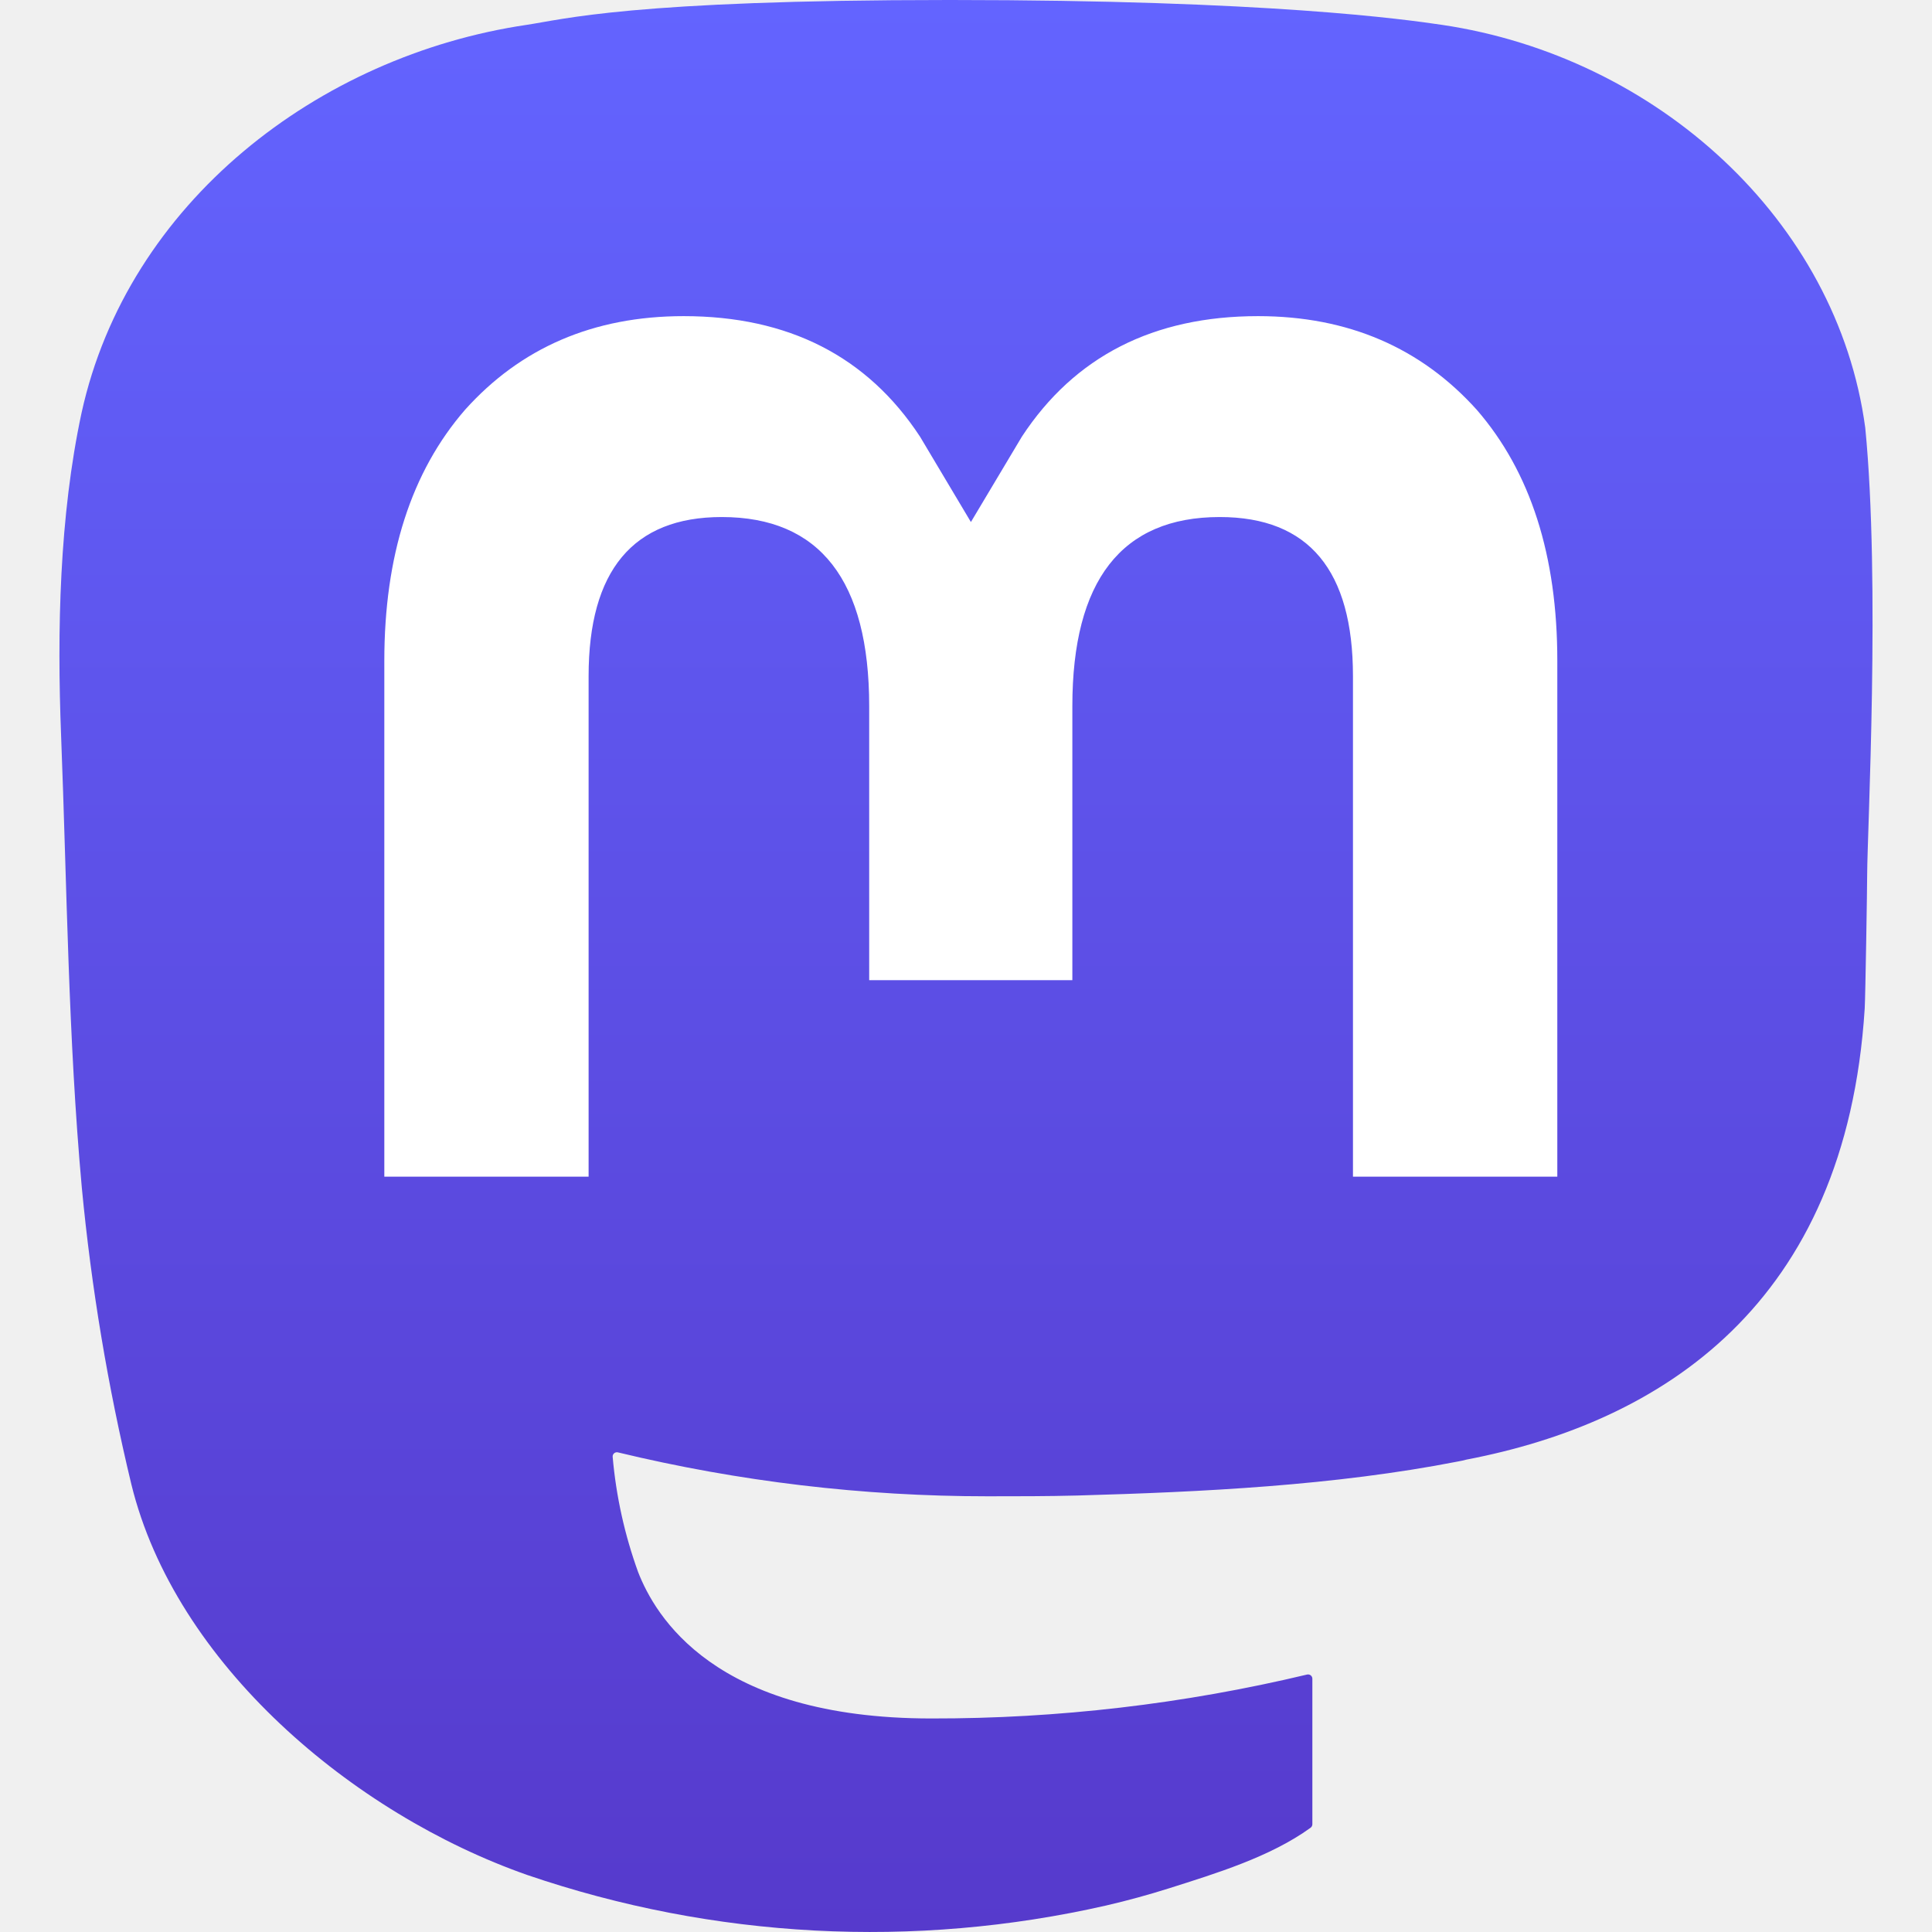
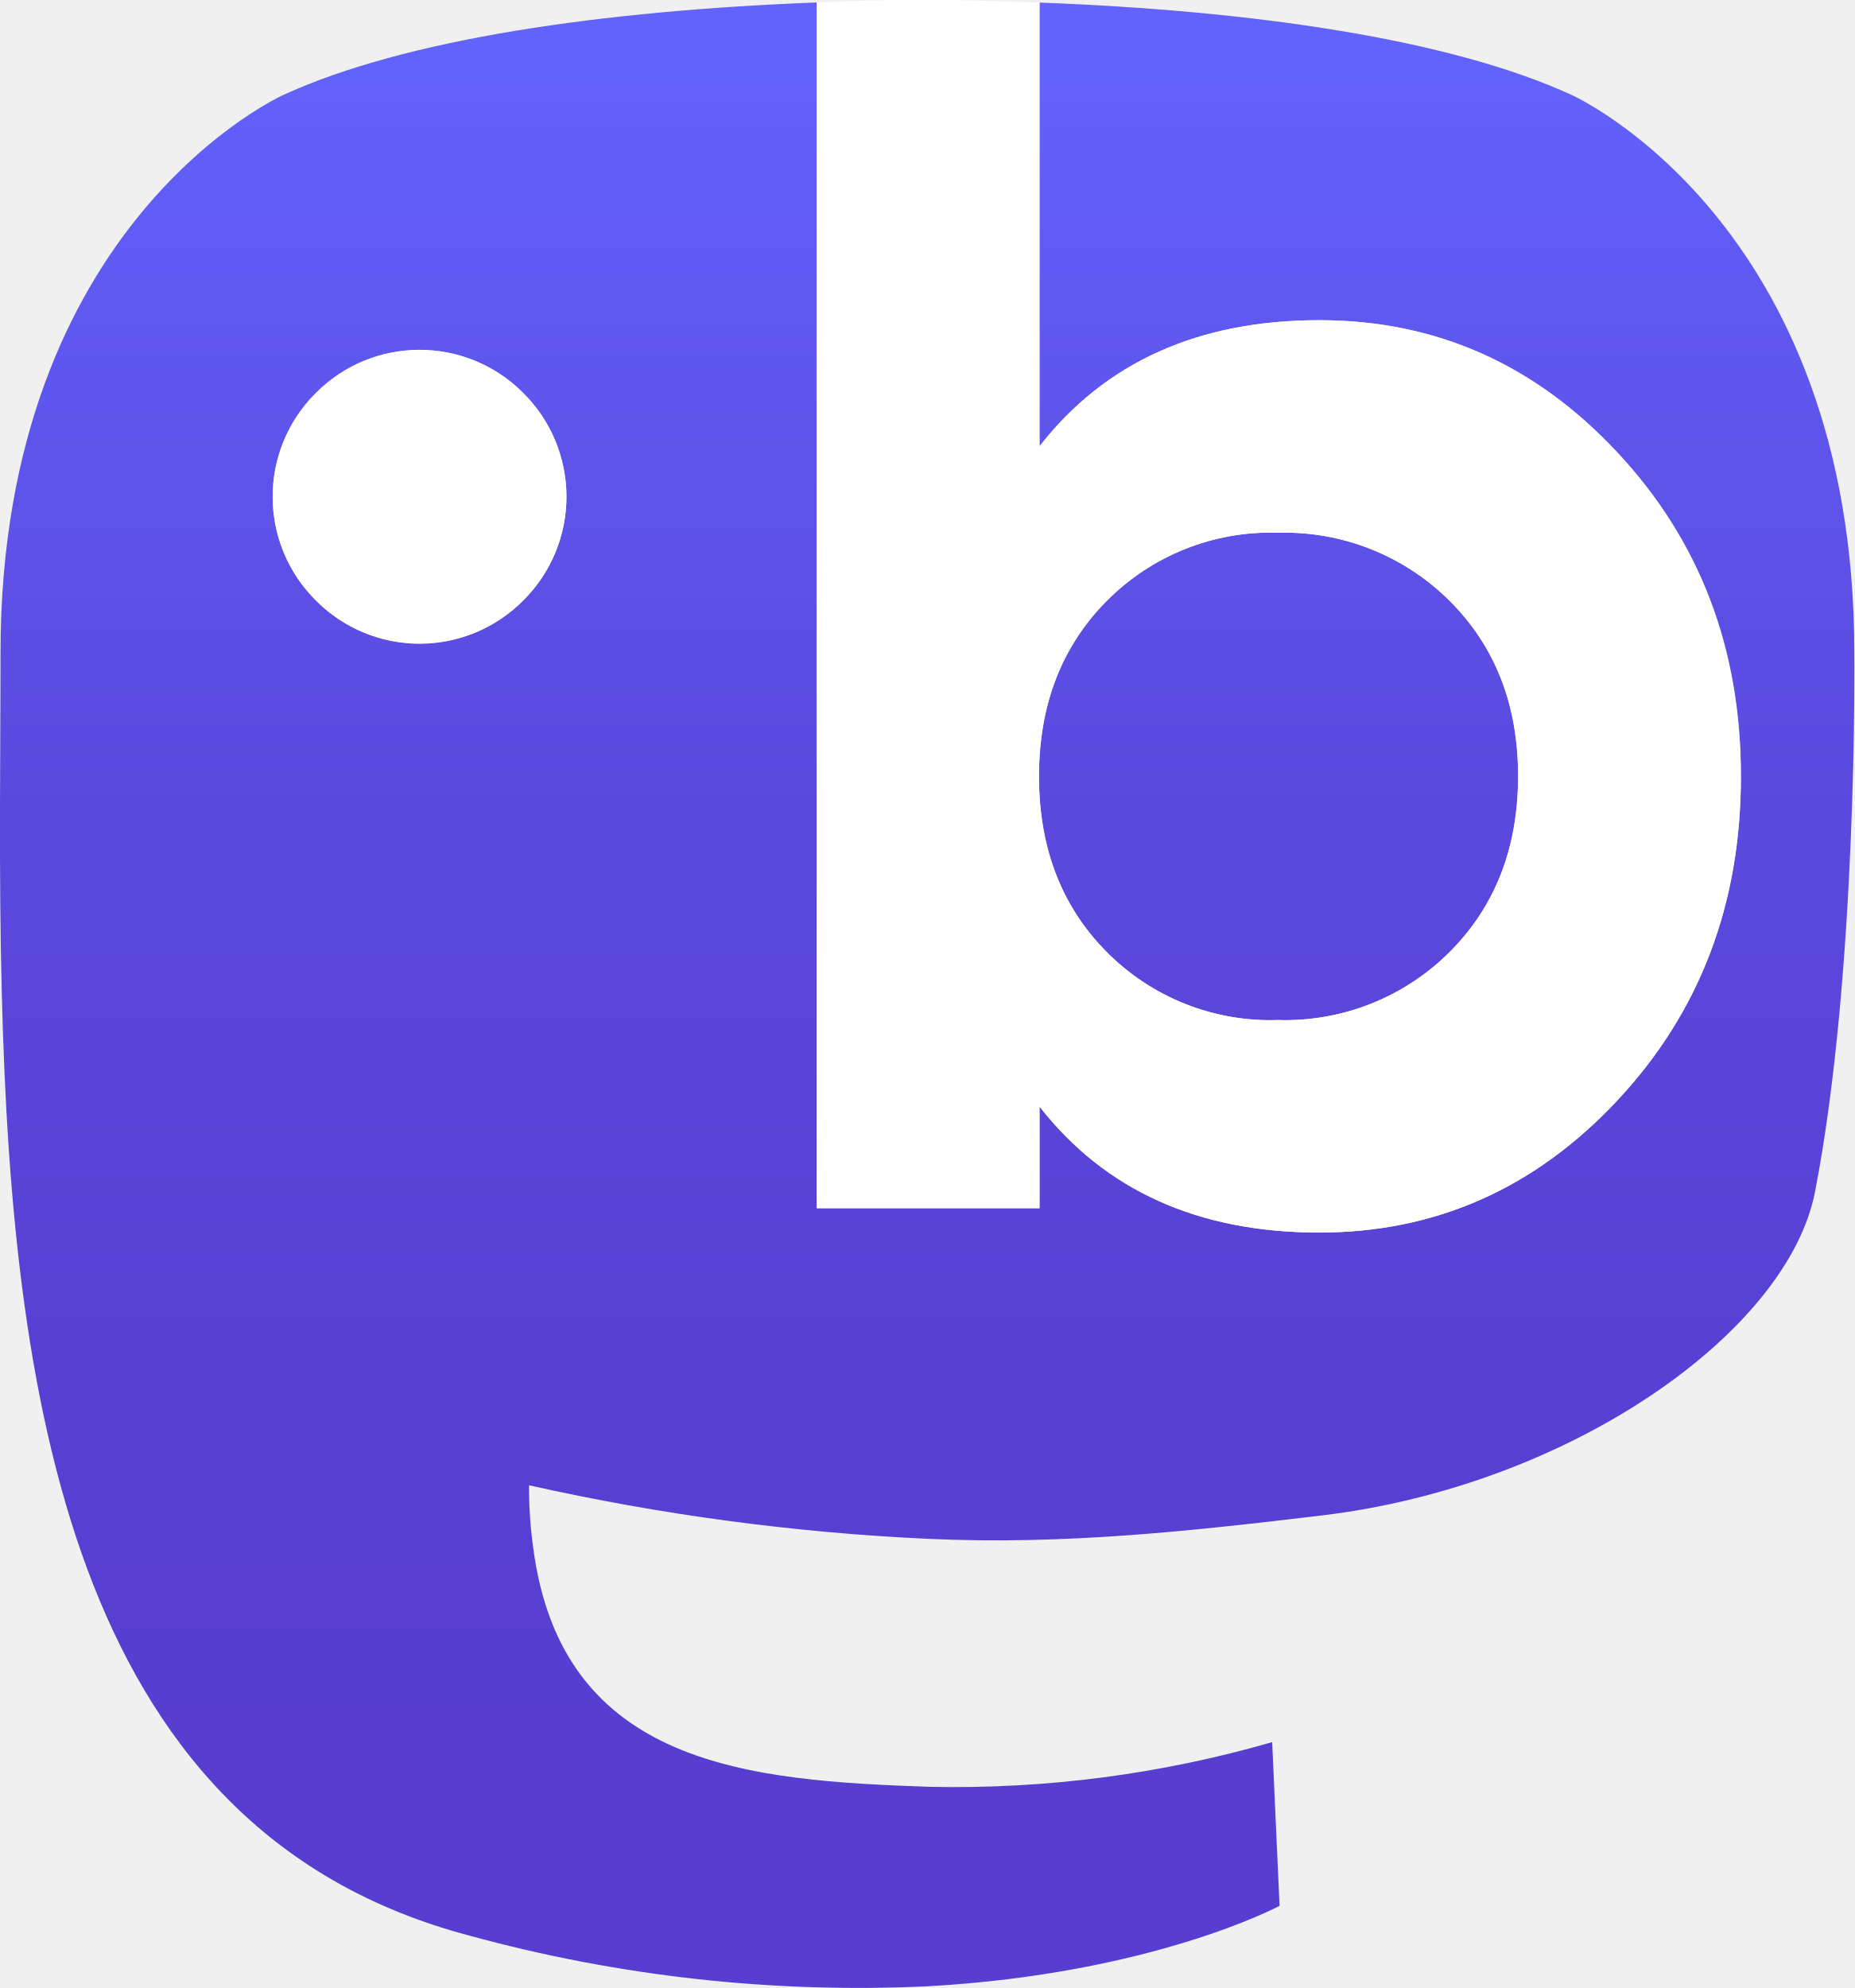
- <svg xmlns="http://www.w3.org/2000/svg" width="65" height="65" viewBox="0 0 61 65" fill="none">
-   <path d="M60.754 14.39C59.814 7.406 53.727 1.903 46.512 0.836C45.294 0.656 40.682 0 29.997 0H29.918C19.23 0 16.937 0.656 15.72 0.836C8.705 1.873 2.299 6.819 0.745 13.885C-0.003 17.365 -0.083 21.224 0.056 24.763C0.254 29.838 0.293 34.905 0.753 39.96C1.072 43.318 1.628 46.648 2.417 49.928C3.894 55.984 9.875 61.024 15.734 63.08C22.008 65.224 28.754 65.58 35.218 64.108C35.929 63.943 36.632 63.751 37.325 63.532C38.897 63.033 40.738 62.474 42.091 61.494C42.11 61.48 42.125 61.462 42.136 61.442C42.147 61.421 42.153 61.399 42.153 61.376V56.477C42.153 56.456 42.148 56.434 42.138 56.415C42.129 56.396 42.115 56.379 42.098 56.365C42.081 56.352 42.061 56.343 42.04 56.338C42.019 56.334 41.997 56.334 41.976 56.338C37.834 57.328 33.59 57.823 29.332 57.816C22.005 57.816 20.034 54.338 19.469 52.891C19.016 51.64 18.727 50.335 18.612 49.009C18.611 48.987 18.615 48.964 18.624 48.944C18.633 48.924 18.647 48.906 18.664 48.892C18.682 48.877 18.702 48.867 18.724 48.863C18.745 48.858 18.768 48.858 18.79 48.864C22.862 49.846 27.037 50.342 31.227 50.341C32.234 50.341 33.239 50.341 34.246 50.315C38.46 50.196 42.901 49.981 47.047 49.171C47.15 49.151 47.253 49.133 47.342 49.106C53.881 47.851 60.104 43.91 60.736 33.93C60.76 33.537 60.819 29.815 60.819 29.407C60.822 28.021 61.265 19.578 60.754 14.39Z" fill="url(#paint0_linear_89_8)" />
-   <path d="M50.394 22.237V39.588H43.519V22.748C43.519 19.203 42.041 17.395 39.036 17.395C35.733 17.395 34.078 19.534 34.078 23.759V32.976H27.243V23.759C27.243 19.534 25.586 17.395 22.282 17.395C19.295 17.395 17.803 19.203 17.803 22.748V39.588H10.93V22.237C10.93 18.692 11.835 15.875 13.645 13.788C15.513 11.705 17.962 10.636 21.003 10.636C24.522 10.636 27.181 11.989 28.954 14.692L30.665 17.563L32.379 14.692C34.152 11.989 36.811 10.636 40.324 10.636C43.362 10.636 45.811 11.705 47.685 13.788C49.493 15.873 50.396 18.69 50.394 22.237Z" fill="white" />
+ <svg xmlns="http://www.w3.org/2000/svg" xmlns:xlink="http://www.w3.org/1999/xlink" viewBox="0 0 173.13 185.58">
  <defs>
-     <linearGradient id="paint0_linear_89_8" x1="30.5" y1="0" x2="30.5" y2="65" gradientUnits="userSpaceOnUse">
-       <stop stop-color="#6364FF" />
-       <stop offset="1" stop-color="#563ACC" />
+     <style>.a{fill:url(#a);}.b{fill:url(#b);}.c{fill:#fff;}.d{fill:url(#c);}.e{fill:url(#d);}.f{fill:url(#e);}.g{fill:url(#f);}</style>
+     <linearGradient id="a" x1="119.37" y1="179.74" x2="119.37" y2="6.62" gradientTransform="matrix(1, 0, 0, -1, 0, 185.89)" gradientUnits="userSpaceOnUse">
+       <stop offset="0" stop-color="#6262fd" />
+       <stop offset="0.12" stop-color="#5f59f2" />
+       <stop offset="0.4" stop-color="#5b49df" />
+       <stop offset="0.69" stop-color="#5840d4" />
+       <stop offset="1" stop-color="#573dd0" />
    </linearGradient>
+     <linearGradient id="b" x1="86.56" y1="179.74" x2="86.56" y2="6.62" xlink:href="#a" />
+     <linearGradient id="c" x1="86.64" y1="179.74" x2="86.64" y2="80.13" gradientTransform="matrix(1, 0, 0, -1, 0, 185.88)" xlink:href="#a" />
+     <linearGradient id="d" x1="86.64" y1="182.07" x2="86.64" y2="82.46" gradientTransform="matrix(1, 0, 0, -1, 0, 185.88)" xlink:href="#a" />
+     <linearGradient id="e" x1="129.8" y1="179.74" x2="129.8" y2="6.62" xlink:href="#a" />
+     <linearGradient id="f" x1="129.8" y1="182.07" x2="129.8" y2="74.75" xlink:href="#a" />
  </defs>
+   <path class="a" d="M119.31,95.23a21.74,21.74,0,0,0,16.05-6.37q6.36-6.37,6.37-16.37t-6.37-16.37a21.83,21.83,0,0,0-16.05-6.38,21.53,21.53,0,0,0-16,6.38Q97,62.5,97,72.49t6.29,16.37A21.49,21.49,0,0,0,119.31,95.23Z" transform="translate(0 -0.01)" />
+   <path class="b" d="M173.12,60.94c0-40.26-26.38-52.06-26.38-52.06C135.36,3.65,117,1,97.05.25V41.66s0,0,0,0q9.19-11.76,26.12-11.76,16.31,0,27.82,12.34t11.54,30.25h0q0,17.91-11.53,30.24t-27.83,12.34q-16.92,0-26.12-11.76h0v9.48H76.24V.24c-20,.77-38.39,3.4-49.8,8.64,0,0-26.39,11.8-26.39,52.06,0,9.22-.18,20.24.12,31.93,1,39.38,7.22,78.19,43.62,87.82a137.43,137.43,0,0,0,42.81,4.74c21.05-1.17,32.86-7.51,32.86-7.51l-.69-15.28a107.11,107.11,0,0,1-31.94,4.17c-16.73-.58-34.4-1.81-37.06-22.39a41.08,41.08,0,0,1-.38-5.76,215.6,215.6,0,0,0,37.26,5c12.73.59,24.67-.74,36.8-2.19,23.2-2.78,43.45-17.11,46-30.2C173.46,90.65,173.12,60.94,173.12,60.94ZM48.92,56l-.07.07a13.63,13.63,0,0,1-19.29.07l-.07-.07a13.63,13.63,0,0,1-.07-19.29l.07-.07a13.65,13.65,0,0,1,19.29-.07l.07.07A13.63,13.63,0,0,1,48.92,56Z" transform="translate(0 -0.01)" />
+   <path class="c" d="M48.78,36.62a13.65,13.65,0,0,0-19.29.07l-.07.07a13.63,13.63,0,0,0,.07,19.29l.07.07a13.63,13.63,0,0,0,19.29-.07l.07-.07a13.63,13.63,0,0,0-.07-19.29Z" transform="translate(0 -0.01)" />
+   <polygon class="d" points="76.25 112.8 76.24 112.79 76.24 112.81 97.05 112.81 97.05 112.79 97.05 112.8 76.25 112.8" />
+   <polygon class="e" points="76.25 112.8 76.24 112.79 76.24 112.81 97.05 112.81 97.05 112.79 97.05 112.8 76.25 112.8" />
+   <path class="f" d="M123.18,115.07q-16.92,0-26.12-11.76h0q9.19,11.77,26.12,11.76,16.29,0,27.83-12.34t11.53-30.24h0q0,17.9-11.53,30.24T123.18,115.07Z" transform="translate(0 -0.01)" />
+   <path class="g" d="M123.18,115.07q-16.92,0-26.12-11.76h0q9.19,11.77,26.12,11.76,16.29,0,27.83-12.34t11.53-30.24h0q0,17.9-11.53,30.24T123.18,115.07Z" transform="translate(0 -0.01)" />
+   <path class="c" d="M97,.24l-3-.1Z" transform="translate(0 -0.01)" />
+   <path class="c" d="M123.18,29.9q16.31,0,27.82,12.34t11.54,30.25h0q0-17.91-11.54-30.25T123.18,29.9q-16.94,0-26.12,11.76s0,0,0,0v0Q106.25,29.9,123.18,29.9Z" transform="translate(0 -0.01)" />
+   <path class="c" d="M97.05,103.32h0Z" transform="translate(0 -0.01)" />
+   <path class="c" d="M86.19,0h0Z" transform="translate(0 -0.01)" />
+   <path class="c" d="M78.48.16,76.84.22Z" transform="translate(0 -0.01)" />
+   <path class="c" d="M86.19,0C83.6,0,81,.08,78.48.16Q82.31,0,86.19,0Z" transform="translate(0 -0.01)" />
+   <path class="c" d="M76.24.24h0l.6,0Z" transform="translate(0 -0.01)" />
+   <path class="c" d="M86.87,0C89.24,0,91.6.07,94,.14,91.61.07,89.25,0,86.88,0Z" transform="translate(0 -0.01)" />
+   <path class="c" d="M97.05.25Z" transform="translate(0 -0.01)" />
+   <path class="c" d="M76.25,112.81h20.8v-9.5h0q9.19,11.76,26.12,11.76,16.29,0,27.83-12.34t11.53-30.24q0-17.91-11.54-30.25T123.18,29.9q-16.94,0-26.13,11.78V.25H97l-3-.1C91.6.07,89.24,0,86.87,0h-.68q-3.89,0-7.71.15L76.84.22l-.6,0V112.8Zm27.06-56.69a21.53,21.53,0,0,1,16-6.38,21.83,21.83,0,0,1,16.05,6.38q6.38,6.39,6.37,16.37t-6.37,16.37a21.74,21.74,0,0,1-16.05,6.37,21.49,21.49,0,0,1-16-6.37Q97,82.5,97,72.49T103.31,56.12Z" transform="translate(0 -0.01)" />
</svg>
